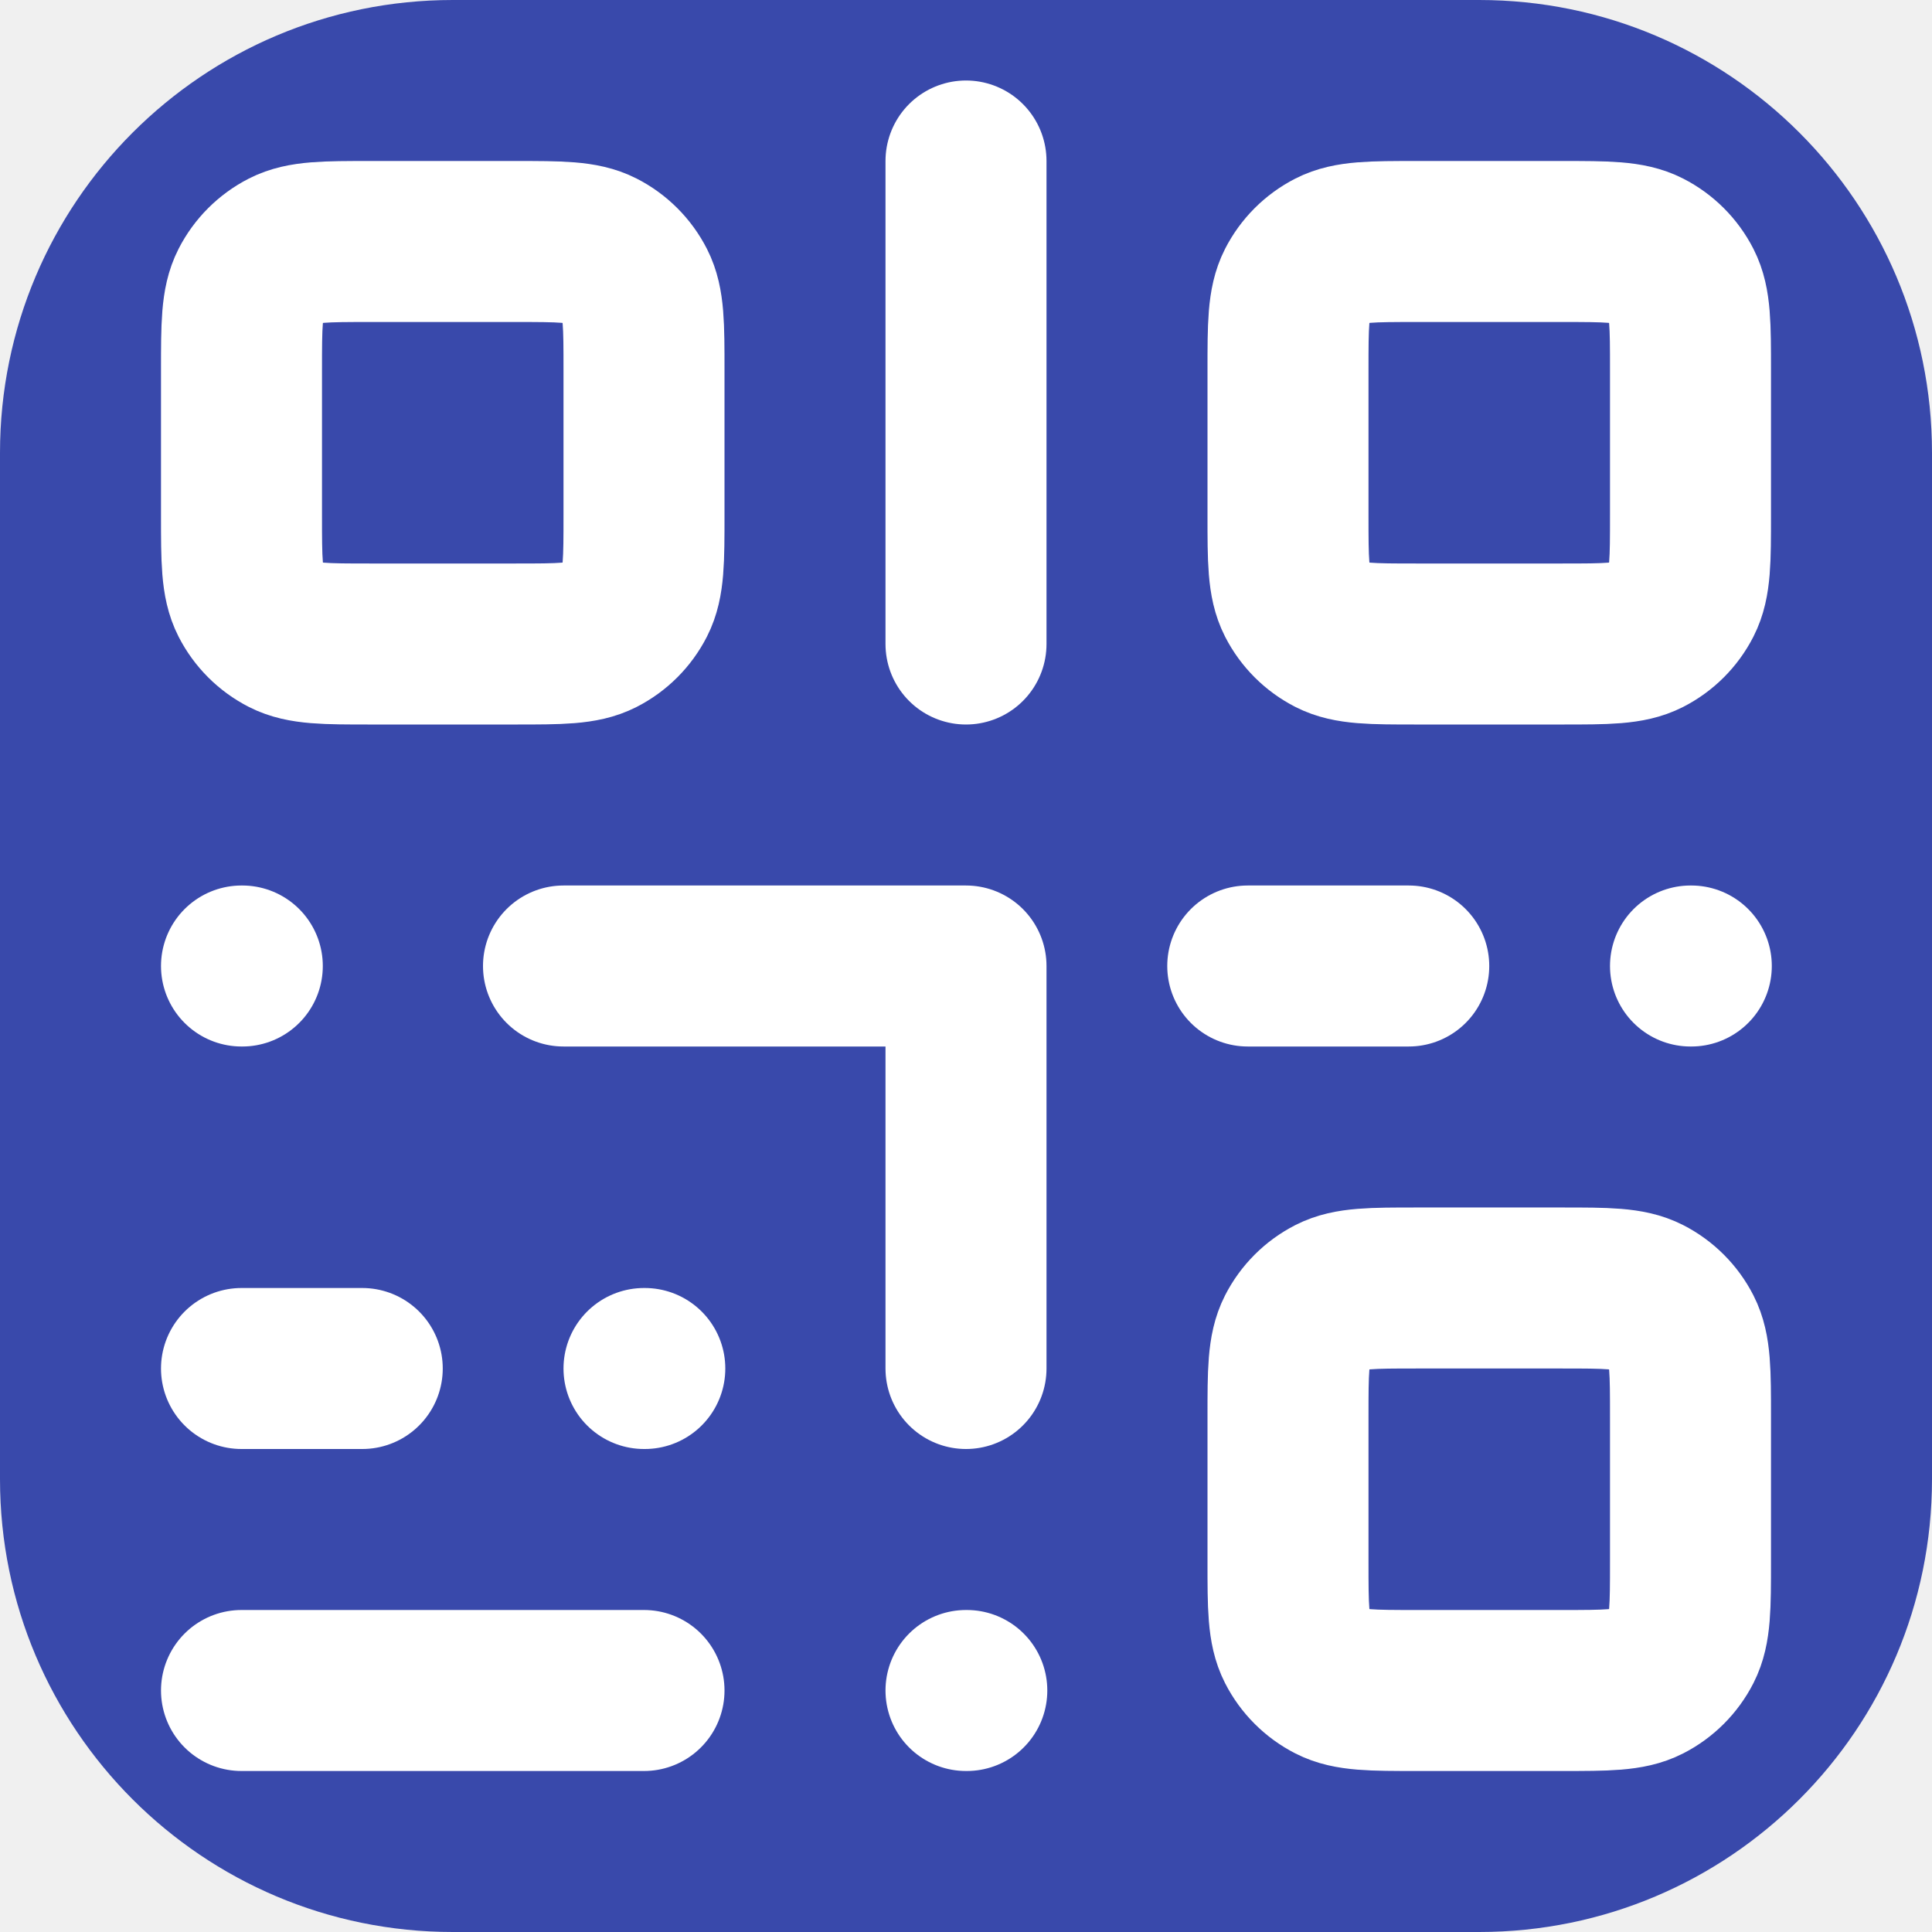
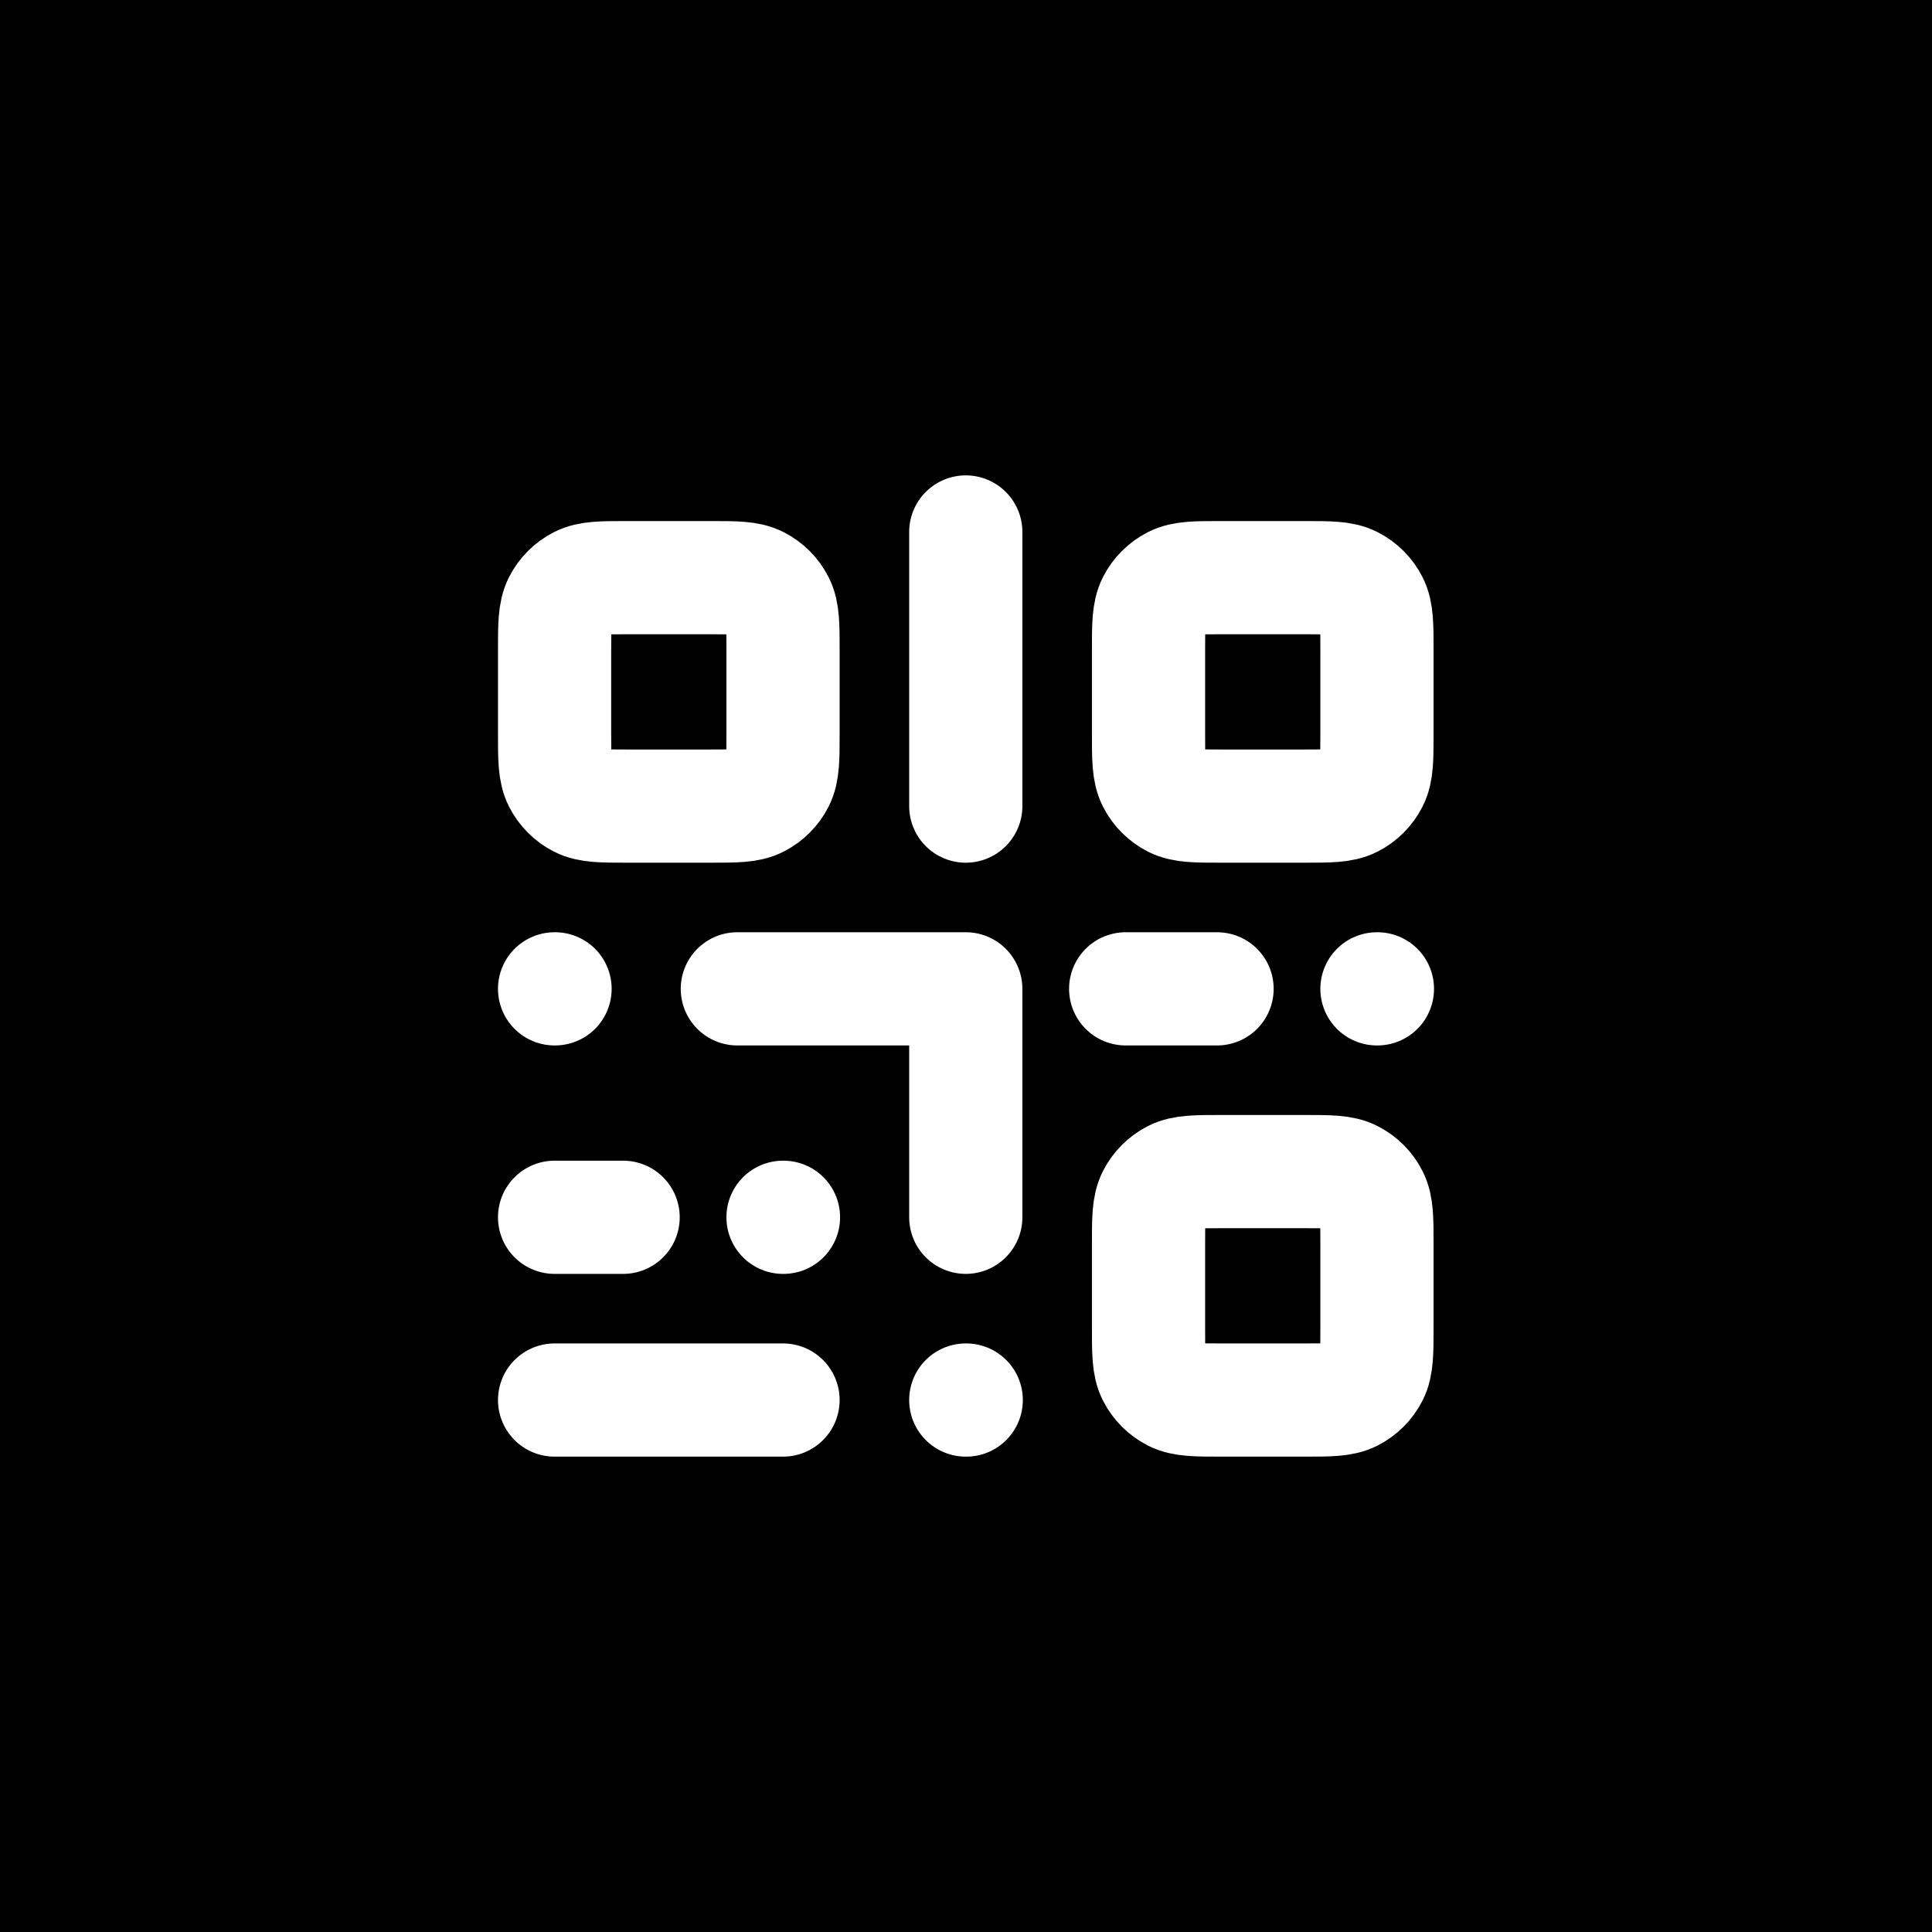
- <svg xmlns="http://www.w3.org/2000/svg" viewBox="0 0 512 512">
-   <rect width="512" height="512" rx="120" fill="#3949AB" />
-   <path d="M149.333 256H256v106.667M64.213 256H64M170.88 362.667H170.667M256.213 448H256M448.213 256H448M64 362.667H96M330.667 256H373.333M64 448H170.667M256 42.667V170.667M375.467 448H413.867C425.815 448 431.787 448 436.352 445.675C440.367 443.629 443.629 440.367 445.675 436.352C448 431.787 448 425.815 448 413.867V375.467C448 363.518 448 357.546 445.675 352.981C443.629 348.967 440.367 345.705 436.352 343.659C431.787 341.333 425.815 341.333 413.867 341.333H375.467C363.518 341.333 357.546 341.333 352.981 343.659C348.967 345.705 345.705 348.967 343.659 352.981C341.333 357.546 341.333 363.518 341.333 375.467V413.867C341.333 425.815 341.333 431.787 343.659 436.352C345.705 440.367 348.967 443.629 352.981 445.675C357.546 448 363.518 448 375.467 448ZM375.467 170.667H413.867C425.815 170.667 431.787 170.667 436.352 168.341C440.367 166.295 443.629 163.033 445.675 159.019C448 154.454 448 148.482 448 136.533V98.133C448 86.185 448 80.213 445.675 75.648C443.629 71.633 440.367 68.371 436.352 66.325C431.787 64 425.815 64 413.867 64H375.467C363.518 64 357.546 64 352.981 66.325C348.967 68.371 345.705 71.633 343.659 75.648C341.333 80.213 341.333 86.185 341.333 98.133V136.533C341.333 148.482 341.333 154.454 343.659 159.019C345.705 163.033 348.967 166.295 352.981 168.341C357.546 170.667 363.518 170.667 375.467 170.667ZM98.133 170.667H136.533C148.482 170.667 154.454 170.667 159.019 168.341C163.033 166.295 166.295 163.033 168.341 159.019C170.667 154.454 170.667 148.482 170.667 136.533V98.133C170.667 86.185 170.667 80.213 168.341 75.648C166.295 71.633 163.033 68.371 159.019 66.325C154.454 64 148.482 64 136.533 64H98.133C86.185 64 80.213 64 75.648 66.325C71.633 68.371 68.371 71.633 66.325 75.648C64 80.213 64 86.185 64 98.133V136.533C64 148.482 64 154.454 66.325 159.019C68.371 163.033 71.633 166.295 75.648 168.341C80.213 170.667 86.185 170.667 98.133 170.667Z" fill="none" stroke="#FFF" stroke-linecap="round" stroke-linejoin="round" stroke-width="42.667" />
+ <svg xmlns="http://www.w3.org/2000/svg" width="512" height="512">
+   <g>
+     <rect x="0" y="0" id="svg_3" fill="#000000" height="512" width="512" />
+     <rect x="0" y="0" id="svg_1" fill="#000000" height="512" width="512" />
+     <path stroke="#FFF" id="svg_2" stroke-width="30" stroke-linejoin="round" stroke-linecap="round" fill="none" d="m195.401,262.054l60.539,0l0,60.539m-108.848,-60.539l-0.121,0m60.659,60.539l-0.121,0m48.551,48.431l-0.121,0m109.09,-108.969l-0.121,0m-217.938,60.539l18.162,0m133.185,-60.539l24.215,0m-175.561,108.969l60.539,0m48.431,-230.046l0,72.646m67.803,157.4l21.794,0c6.781,0 10.17,0 12.761,-1.32c2.279,-1.161 4.13,-3.013 5.291,-5.291c1.32,-2.591 1.32,-5.98 1.32,-12.761l0,-21.794c0,-6.782 0,-10.171 -1.32,-12.762c-1.161,-2.278 -3.013,-4.129 -5.291,-5.291c-2.591,-1.32 -5.98,-1.32 -12.761,-1.32l-21.794,0c-6.782,0 -10.171,0 -12.762,1.32c-2.278,1.161 -4.129,3.013 -5.291,5.291c-1.32,2.591 -1.32,5.98 -1.32,12.762l0,21.794c0,6.781 0,10.17 1.32,12.761c1.161,2.279 3.013,4.13 5.291,5.291c2.591,1.32 5.98,1.32 12.762,1.32zm0,-157.4l21.794,0c6.781,0 10.17,0 12.761,-1.32c2.279,-1.161 4.13,-3.013 5.291,-5.291c1.32,-2.591 1.32,-5.98 1.32,-12.762l0,-21.794c0,-6.781 0,-10.17 -1.32,-12.761c-1.161,-2.279 -3.013,-4.13 -5.291,-5.291c-2.591,-1.32 -5.98,-1.32 -12.761,-1.32l-21.794,0c-6.782,0 -10.171,0 -12.762,1.32c-2.278,1.161 -4.129,3.013 -5.291,5.291c-1.32,2.591 -1.32,5.98 -1.32,12.761l0,21.794c0,6.782 0,10.171 1.32,12.762c1.161,2.278 3.013,4.129 5.291,5.291c2.591,1.32 5.98,1.32 12.762,1.32zm-157.4,0l21.794,0c6.782,0 10.171,0 12.762,-1.32c2.278,-1.161 4.129,-3.013 5.291,-5.291c1.32,-2.591 1.32,-5.98 1.32,-12.762l0,-21.794c0,-6.781 0,-10.17 -1.32,-12.761c-1.161,-2.279 -3.013,-4.13 -5.291,-5.291c-2.591,-1.32 -5.98,-1.32 -12.762,-1.32l-21.794,0c-6.781,0 -10.17,0 -12.761,1.32c-2.279,1.161 -4.13,3.013 -5.291,5.291c-1.32,2.591 -1.32,5.98 -1.32,12.761l0,21.794c0,6.782 0,10.171 1.32,12.762c1.161,2.278 3.013,4.129 5.291,5.291c2.591,1.32 5.98,1.32 12.761,1.32z" />
+   </g>
</svg>
